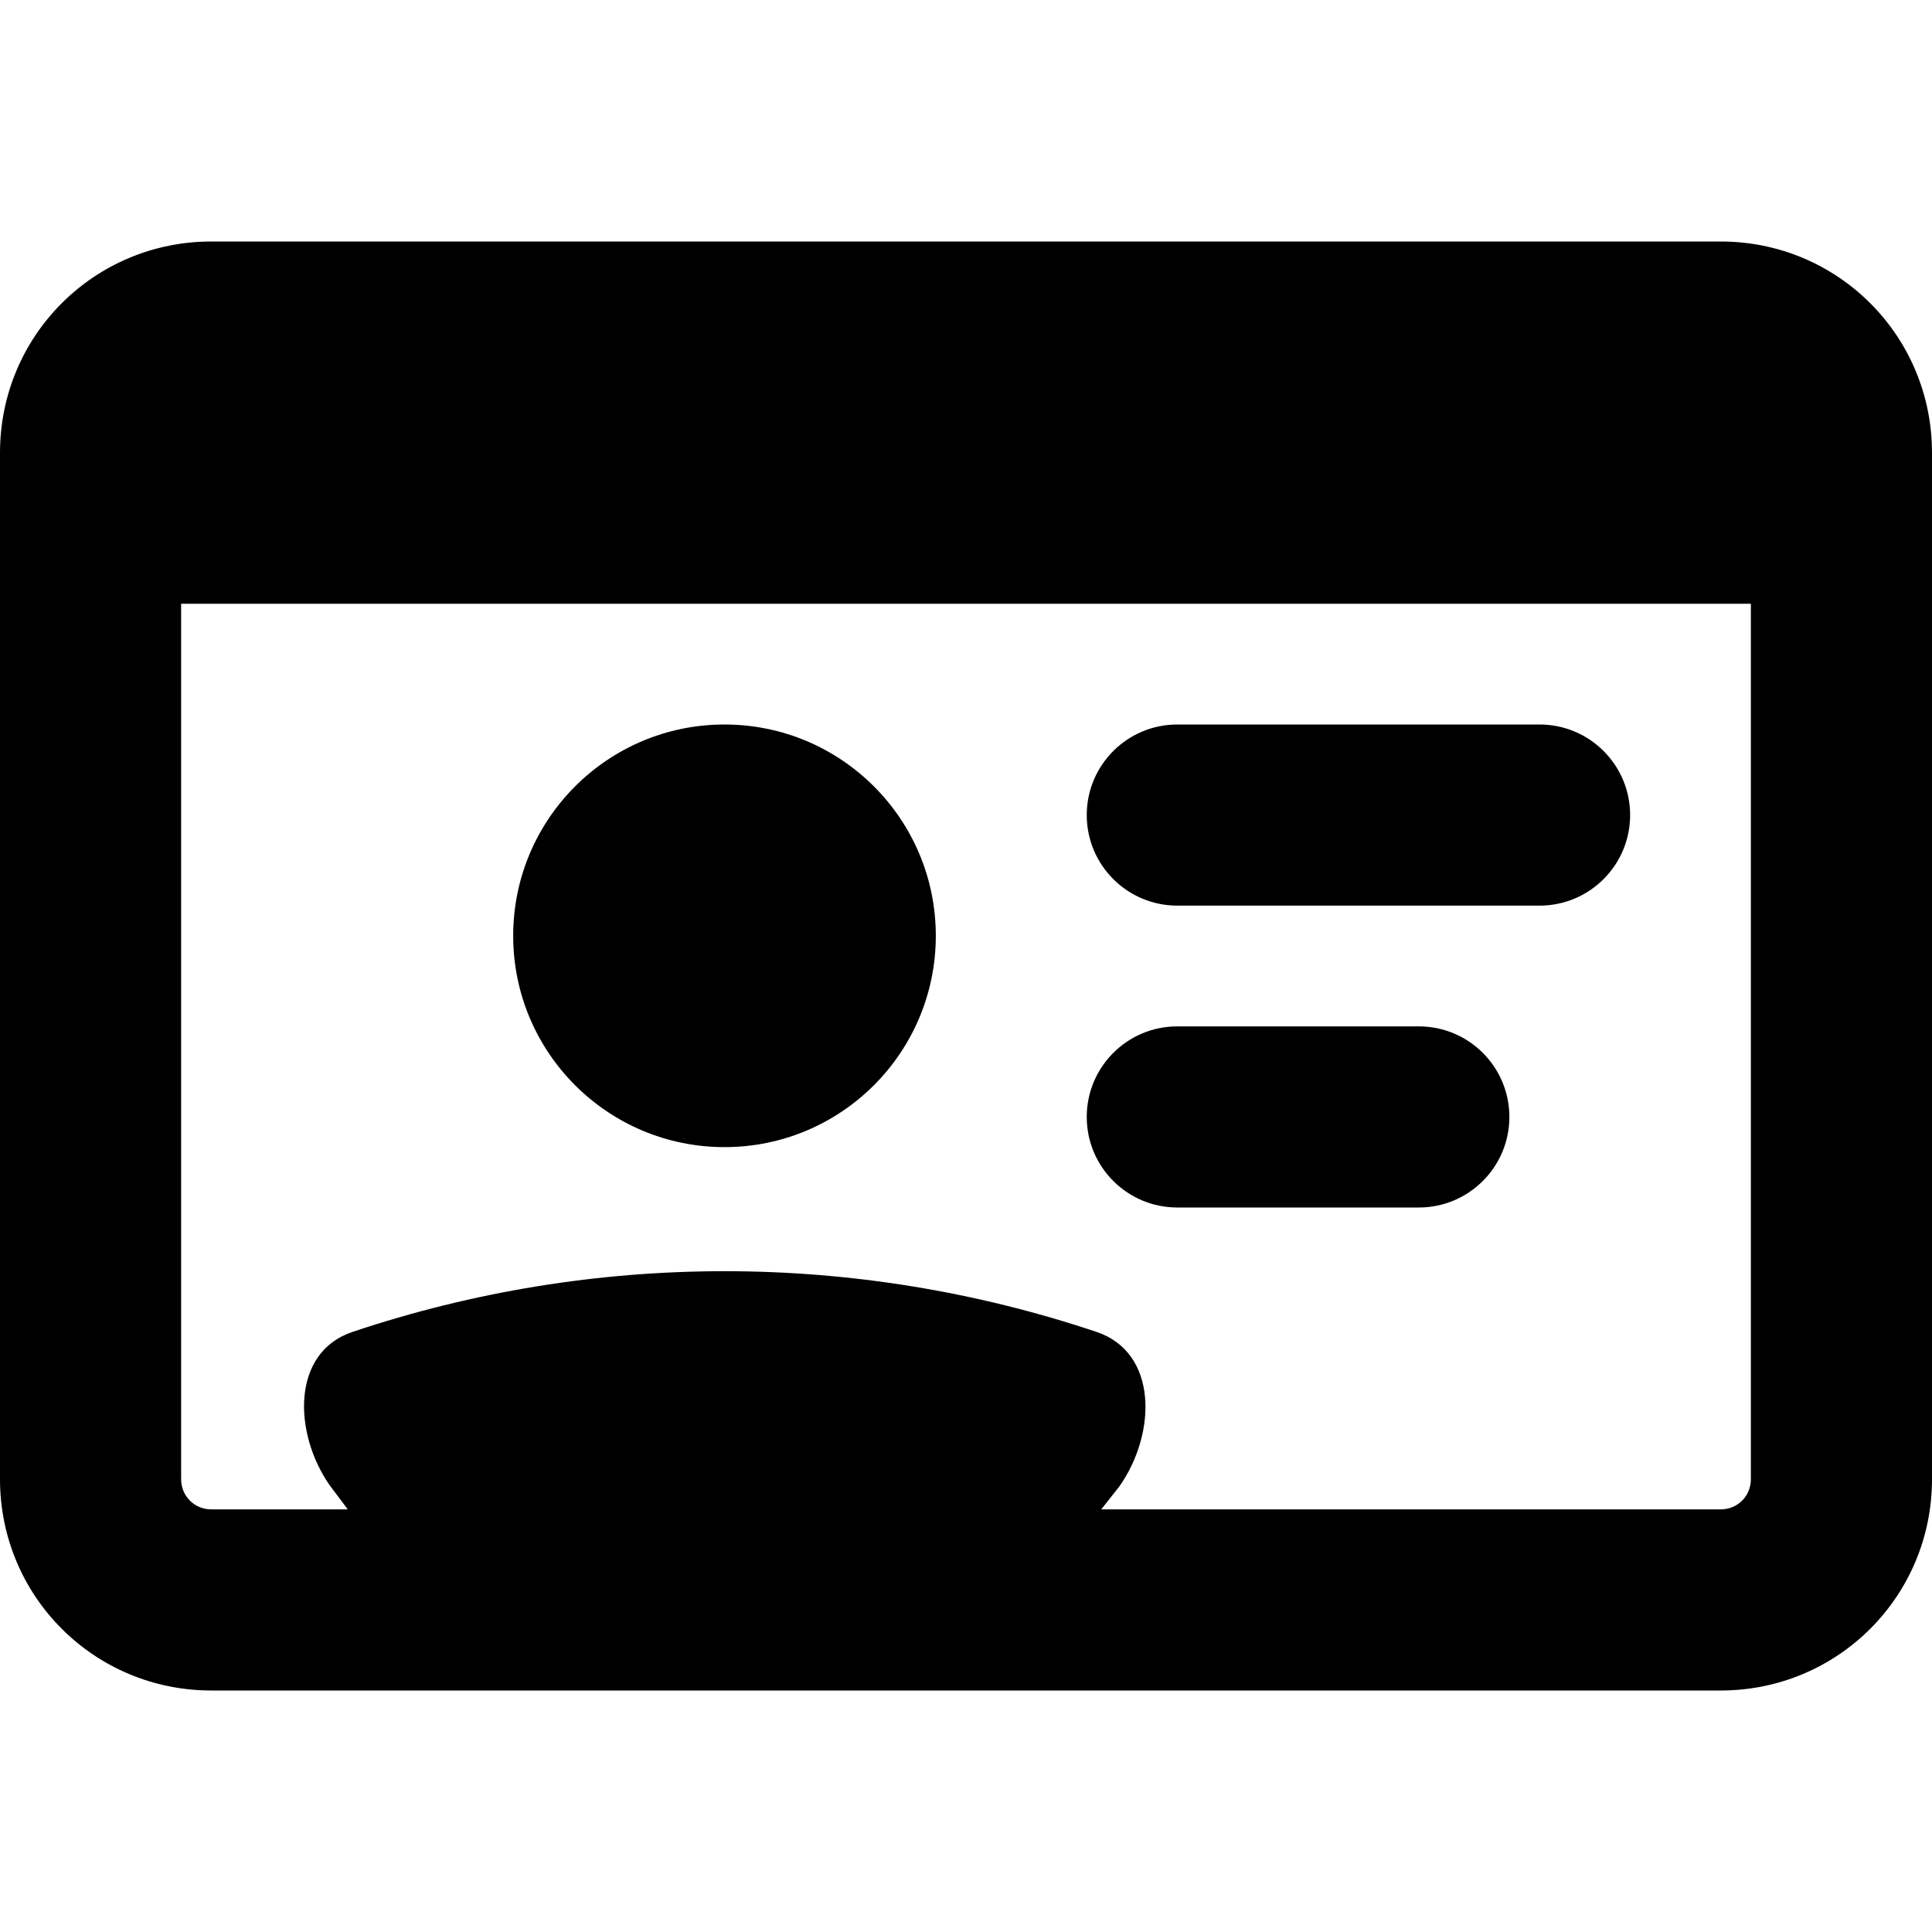
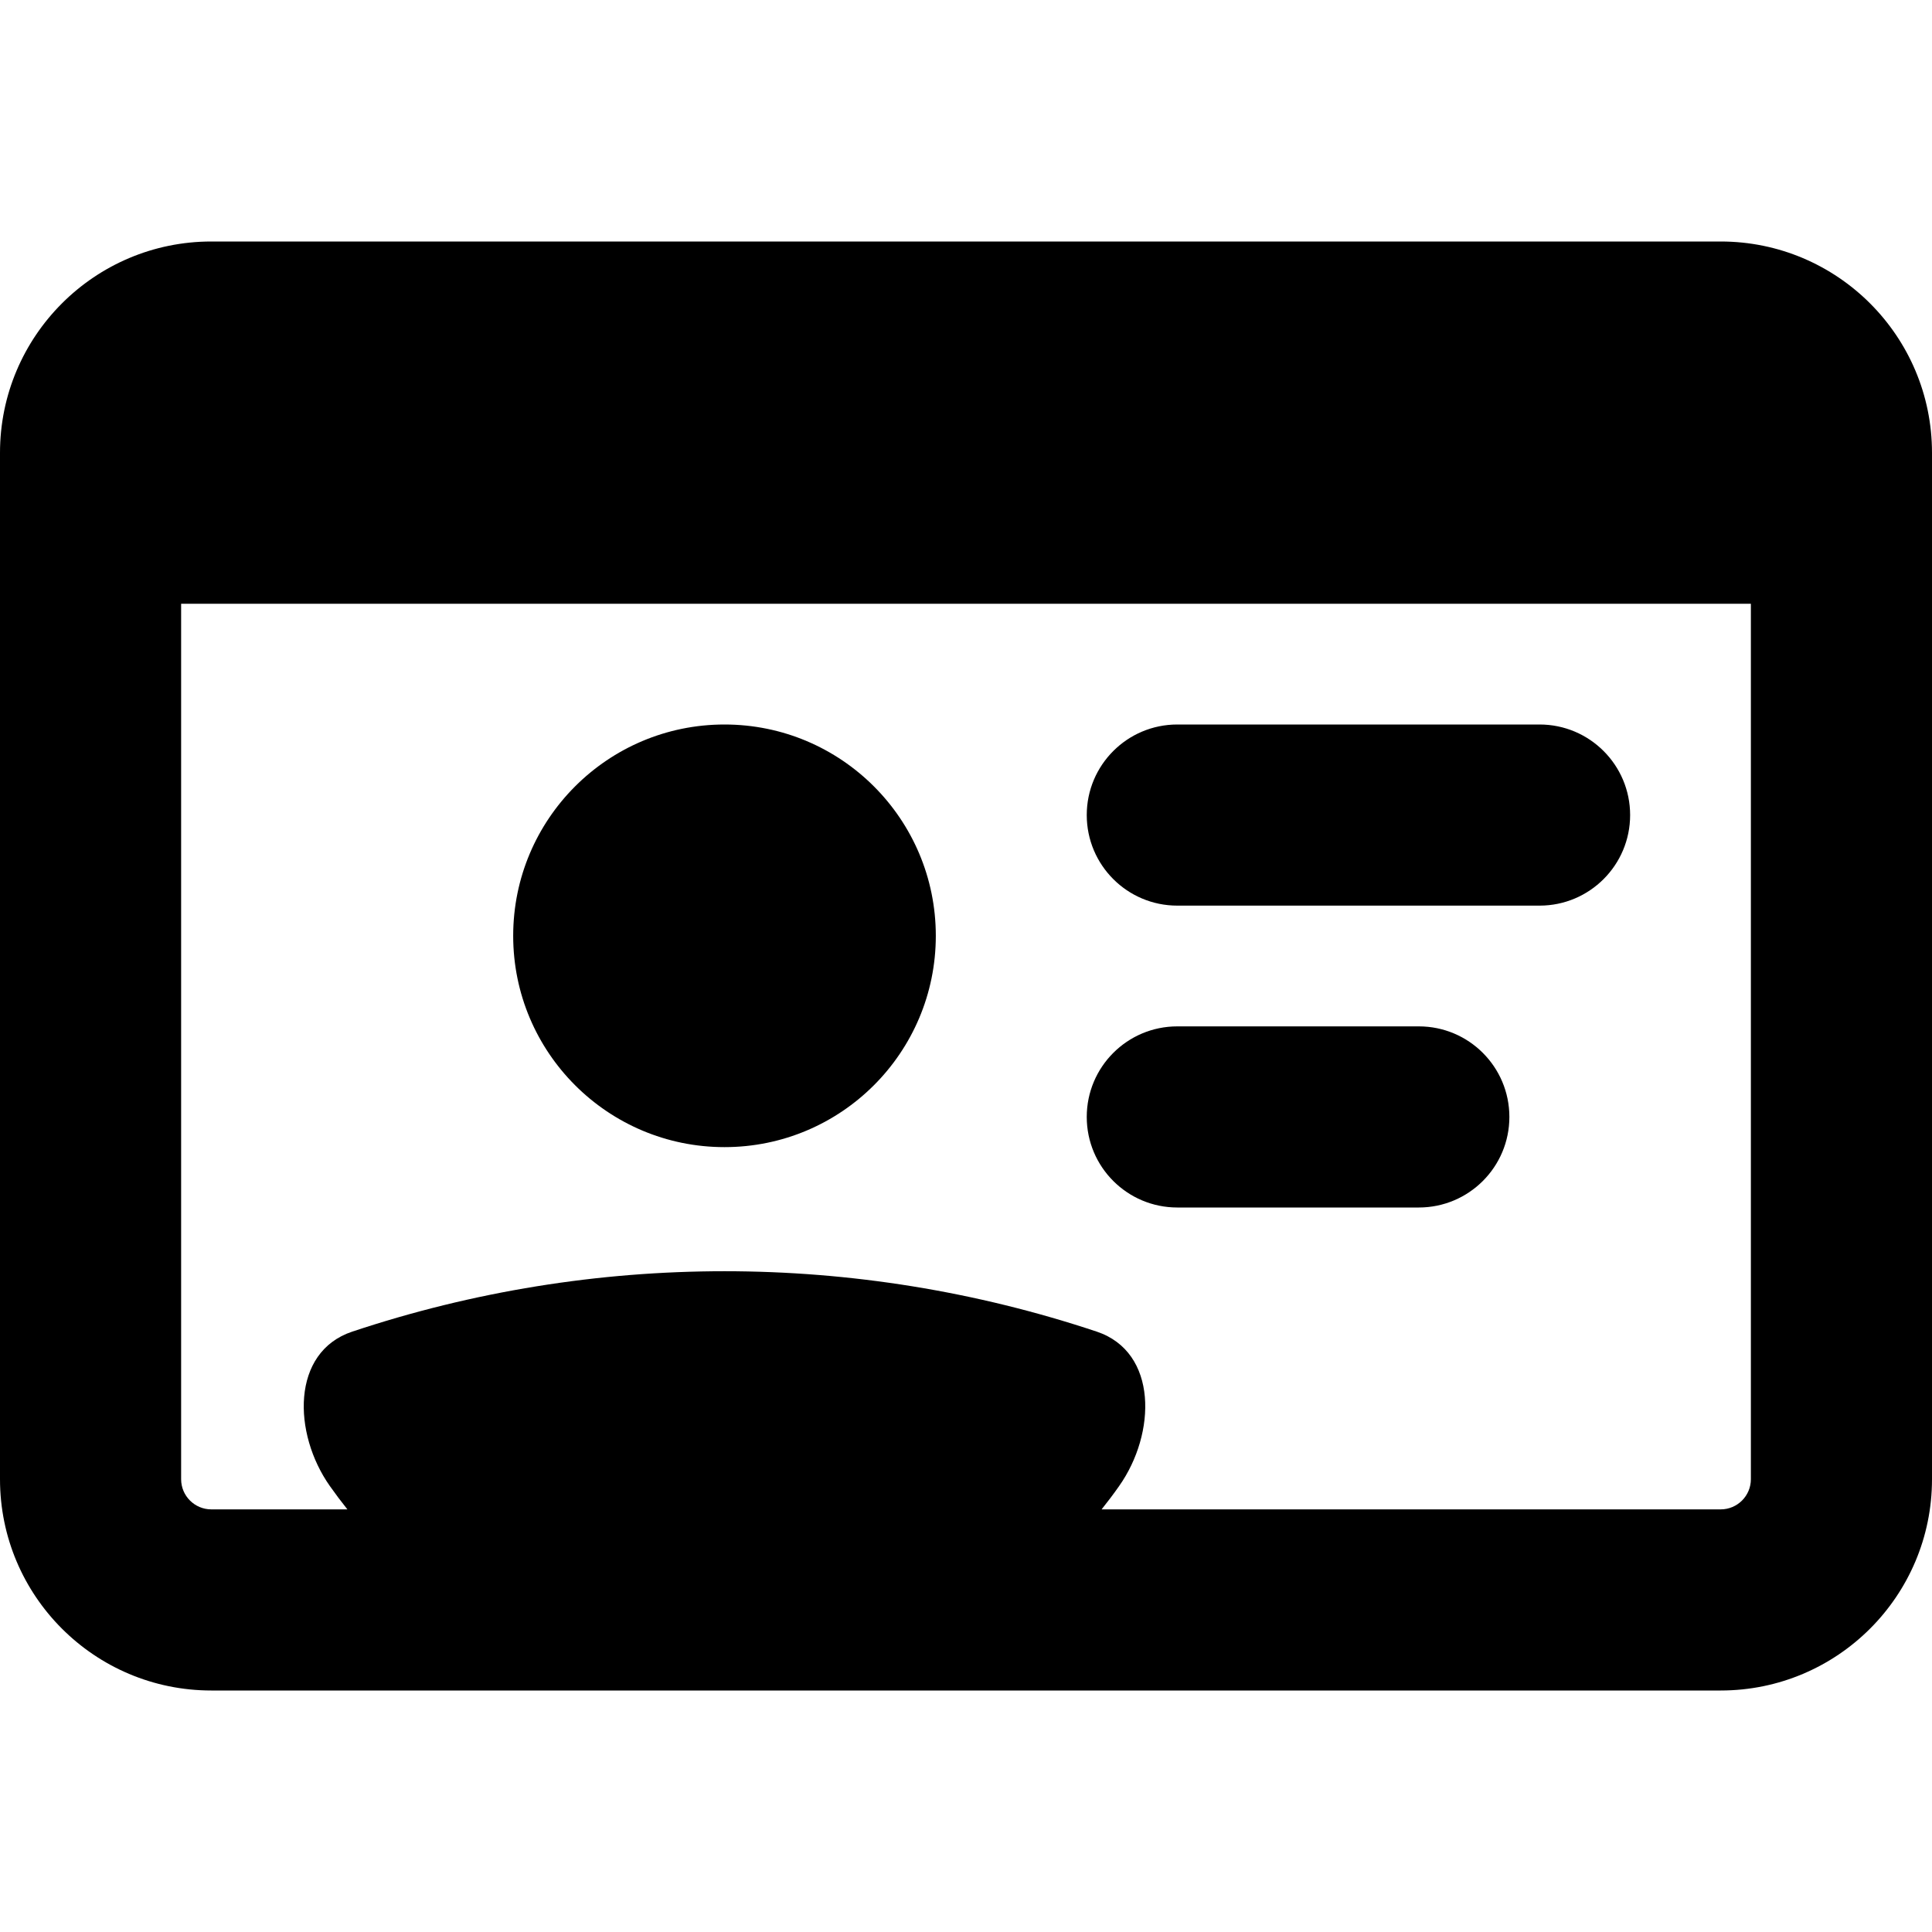
<svg xmlns="http://www.w3.org/2000/svg" fill="currentColor" class="vi" viewBox="0 0 16 16">
  <path d="M6 9.5A1.75 1.75 0 1 0 6 6a1.75 1.75 0 0 0 0 3.5ZM9.75 6a.75.75 0 0 0 0 1.5h3a.75.75 0 0 0 0-1.5h-3Zm0 2.5a.75.75 0 0 0 0 1.5h2a.75.75 0 0 0 0-1.5h-2Z" />
-   <path d="M0 3.75C0 2.78.78 2 1.75 2h12.5c.97 0 1.75.78 1.75 1.75v8.5c0 .97-.78 1.75-1.75 1.75H1.75C.78 14 0 13.22 0 12.25v-8.5Zm14.25 8.75c.14 0 .25-.11.25-.25V5h-13v7.25c0 .14.11.25.25.25h1.13l-.15-.2c-.3-.43-.32-1.1.19-1.27 2-.67 4.16-.67 6.16 0 .51.17.5.84.19 1.28l-.15.19h5.13Z" />
+   <path d="M0 3.75C0 2.784.784 2 1.75 2h12.5c.966 0 1.75.784 1.75 1.75v8.5A1.75 1.75 0 0 1 14.25 14H1.75A1.75 1.75 0 0 1 0 12.25v-8.5Zm14.25 8.75a.25.25 0 0 0 .25-.25V5h-13v7.25c0 .138.112.25.25.25h1.127a4.028 4.028 0 0 1-.145-.193c-.308-.436-.322-1.11.185-1.279a9.75 9.75 0 0 1 6.166 0c.507.17.493.843.185 1.279-.046.066-.095.13-.145.193h5.127Z" />
</svg>
